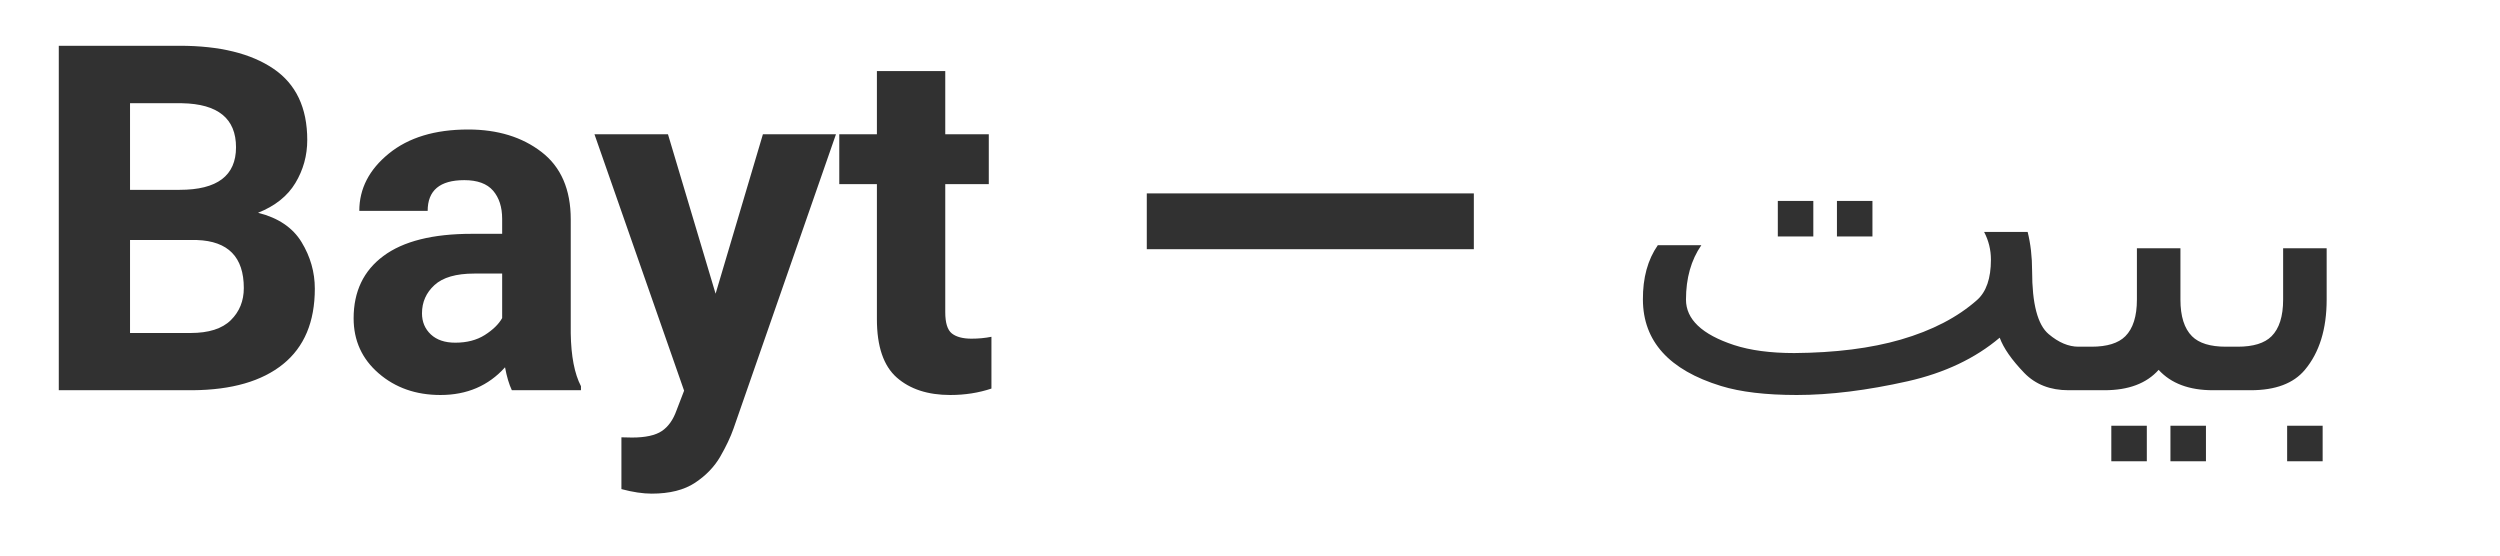
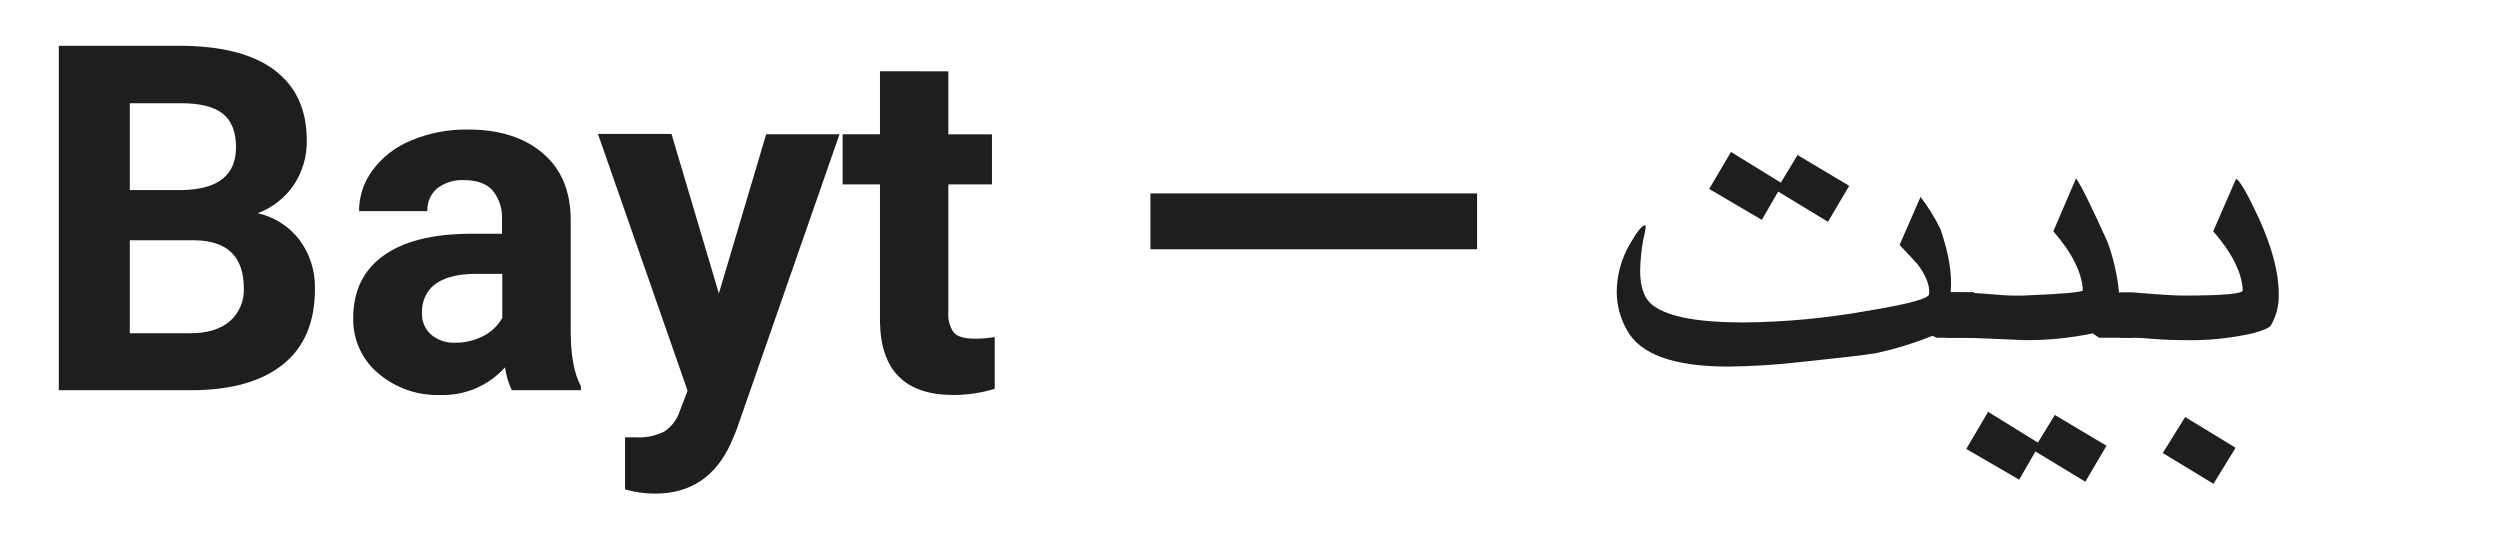
<svg xmlns="http://www.w3.org/2000/svg" id="Layer_1" data-name="Layer 1" viewBox="0 0 515.98 114.75">
  <defs>
-     <style>.cls-1{font-size:100px;fill:#313131;font-family:Roboto-Bold, Roboto;font-weight:700;}.cls-2{font-family:Roboto-Light, Roboto;font-weight:300;}.cls-3{font-family:AdobeArabic-Regular, Adobe Arabic;}.cls-3,.cls-4{font-weight:400;}.cls-4{fill:#231f20;font-size:12px;font-family:MyriadPro-Regular, Myriad Pro;letter-spacing:0em;}</style>
+     <style>.cls-1{fill:#1e1e1e;}</style>
  </defs>
-   <text class="cls-1" transform="translate(5.79 80.54)">Bayt —<tspan class="cls-2" x="302.64" y="0"> </tspan>
-     <tspan class="cls-3" x="326.95" y="0">بيت</tspan>
-     <tspan class="cls-4" x="499.61" y="0"> </tspan>
-   </text>
+   <path class="cls-1" d="M12.14,80.54V9.45H37q12.95,0,19.63,5t6.69,14.52a16.09,16.09,0,0,1-2.69,9.21A15.54,15.54,0,0,1,53.2,44a15,15,0,0,1,8.62,5.52A16.31,16.31,0,0,1,65,59.64q0,10.26-6.54,15.53T39.77,80.54ZM26.79,39.23H37.63Q48.72,39,48.71,30.4q0-4.84-2.81-7T37,21.31H26.79Zm0,10.36V68.78H39.33c3.46,0,6.15-.83,8.09-2.47a8.46,8.46,0,0,0,2.9-6.81q0-9.76-10.11-9.91Z" />
+   <path class="cls-1" d="M105.64,80.54a15.65,15.65,0,0,1-1.41-4.73A17.1,17.1,0,0,1,90.9,81.52,18.78,18.78,0,0,1,78,77a14.46,14.46,0,0,1-5.1-11.33q0-8.4,6.22-12.89t18-4.54h6.49v-3a8.74,8.74,0,0,0-1.88-5.86c-1.25-1.46-3.23-2.2-5.93-2.2a8.39,8.39,0,0,0-5.59,1.71,5.81,5.81,0,0,0-2,4.69H74.1a14.18,14.18,0,0,1,2.83-8.5,18.75,18.75,0,0,1,8-6.12,29.19,29.19,0,0,1,11.62-2.23q9.76,0,15.5,4.91t5.74,13.8v22.9q0,7.51,2.1,11.37v.83ZM94,70.73a12.26,12.26,0,0,0,5.77-1.39,9.23,9.23,0,0,0,3.9-3.74V56.52H98.37q-10.61,0-11.28,7.32l0,.83A5.65,5.65,0,0,0,88.9,69,7.19,7.19,0,0,0,94,70.73Z" />
+   <path class="cls-1" d="M148.37,60.57l9.76-32.86h15.14L152,88.75l-1.17,2.78q-4.74,10.35-15.63,10.35A22.18,22.18,0,0,1,129,101V90.26l2.15,0a11.62,11.62,0,0,0,6-1.22,8,8,0,0,0,3.1-4.06l1.66-4.34-18.5-53h15.18Z" />
+   <path class="cls-1" d="M195.73,14.72v13h9V38.06h-9V64.43a6.36,6.36,0,0,0,1.12,4.2c.75.85,2.19,1.27,4.3,1.27a23.2,23.2,0,0,0,4.15-.34V80.25a28.91,28.91,0,0,1-8.54,1.27q-14.85,0-15.14-15V38.06h-7.71V27.71h7.71v-13Z" />
+   <path class="cls-1" d="M304.86,51.44H237.44V39.92h67.42Z" />
+   <path class="cls-1" d="M407.47,69.7h-7.8l-.83-.39A71.4,71.4,0,0,1,387,72.93q-3.11.51-15.87,1.84a144.21,144.21,0,0,1-14.4.89q-16.89,0-20.95-7.55a16,16,0,0,1-2.1-7.94,19.72,19.72,0,0,1,2.73-9.83q2.35-4.06,3.18-3.81c.17.12,0,1.14-.45,3a41.26,41.26,0,0,0-.63,6.35q0,5.34,2.85,7.3,4.69,3.36,18.35,3.37a151.21,151.21,0,0,0,25.45-2.35q12.88-2.1,13-3.49c.16-1.82-.66-3.92-2.48-6.29l-3.62-3.87,4.32-9.9a37.36,37.36,0,0,1,4.12,6.66q2.61,7.56,2.1,13h4.82ZM357.26,31.36l10.29,6.34L371,32l10.66,6.35-4.38,7.43L367,39.54l-3.37,5.84L352.76,39Z" />
+   <path class="cls-1" d="M401.57,60.36h2.86q2.08,0,6.92.39a47.76,47.76,0,0,0,6.34.25q12.19-.51,12.19-1.08-.25-5.46-6.09-12.19l4.69-10.92Q430,38.91,435,50a42.19,42.19,0,0,1,2.35,10.41h3V69.7h-7.11l-1.33-.89a66.12,66.12,0,0,1-14.16,1.39c-.17,0-2.07-.08-5.71-.25s-6.16-.25-7.55-.25h-2.86ZM410.33,85l10.28,6.35,3.49-5.71L434.77,92l-4.38,7.42L420.1,93.18,416.74,99l-10.92-6.34Z" />
+   <path class="cls-1" d="M437.43,60.36h2.86c.17,0,1.56.11,4.16.32s4.68.32,6.25.32q12.19,0,12.19-1.08-.25-5.46-6.1-12.19l4.7-10.79q1,.14,4.7,8.06,4.13,9.09,4.12,15.62a12.12,12.12,0,0,1-1.65,6.6c-.29.42-1.56,1-3.8,1.59A58,58,0,0,1,450.7,70.2q-3.24,0-6.25-.25c-2-.17-3.4-.25-4.16-.25h-2.86ZM451,86.07l10.41,6.35-4.57,7.43L446.38,93.5Z" />
</svg>
